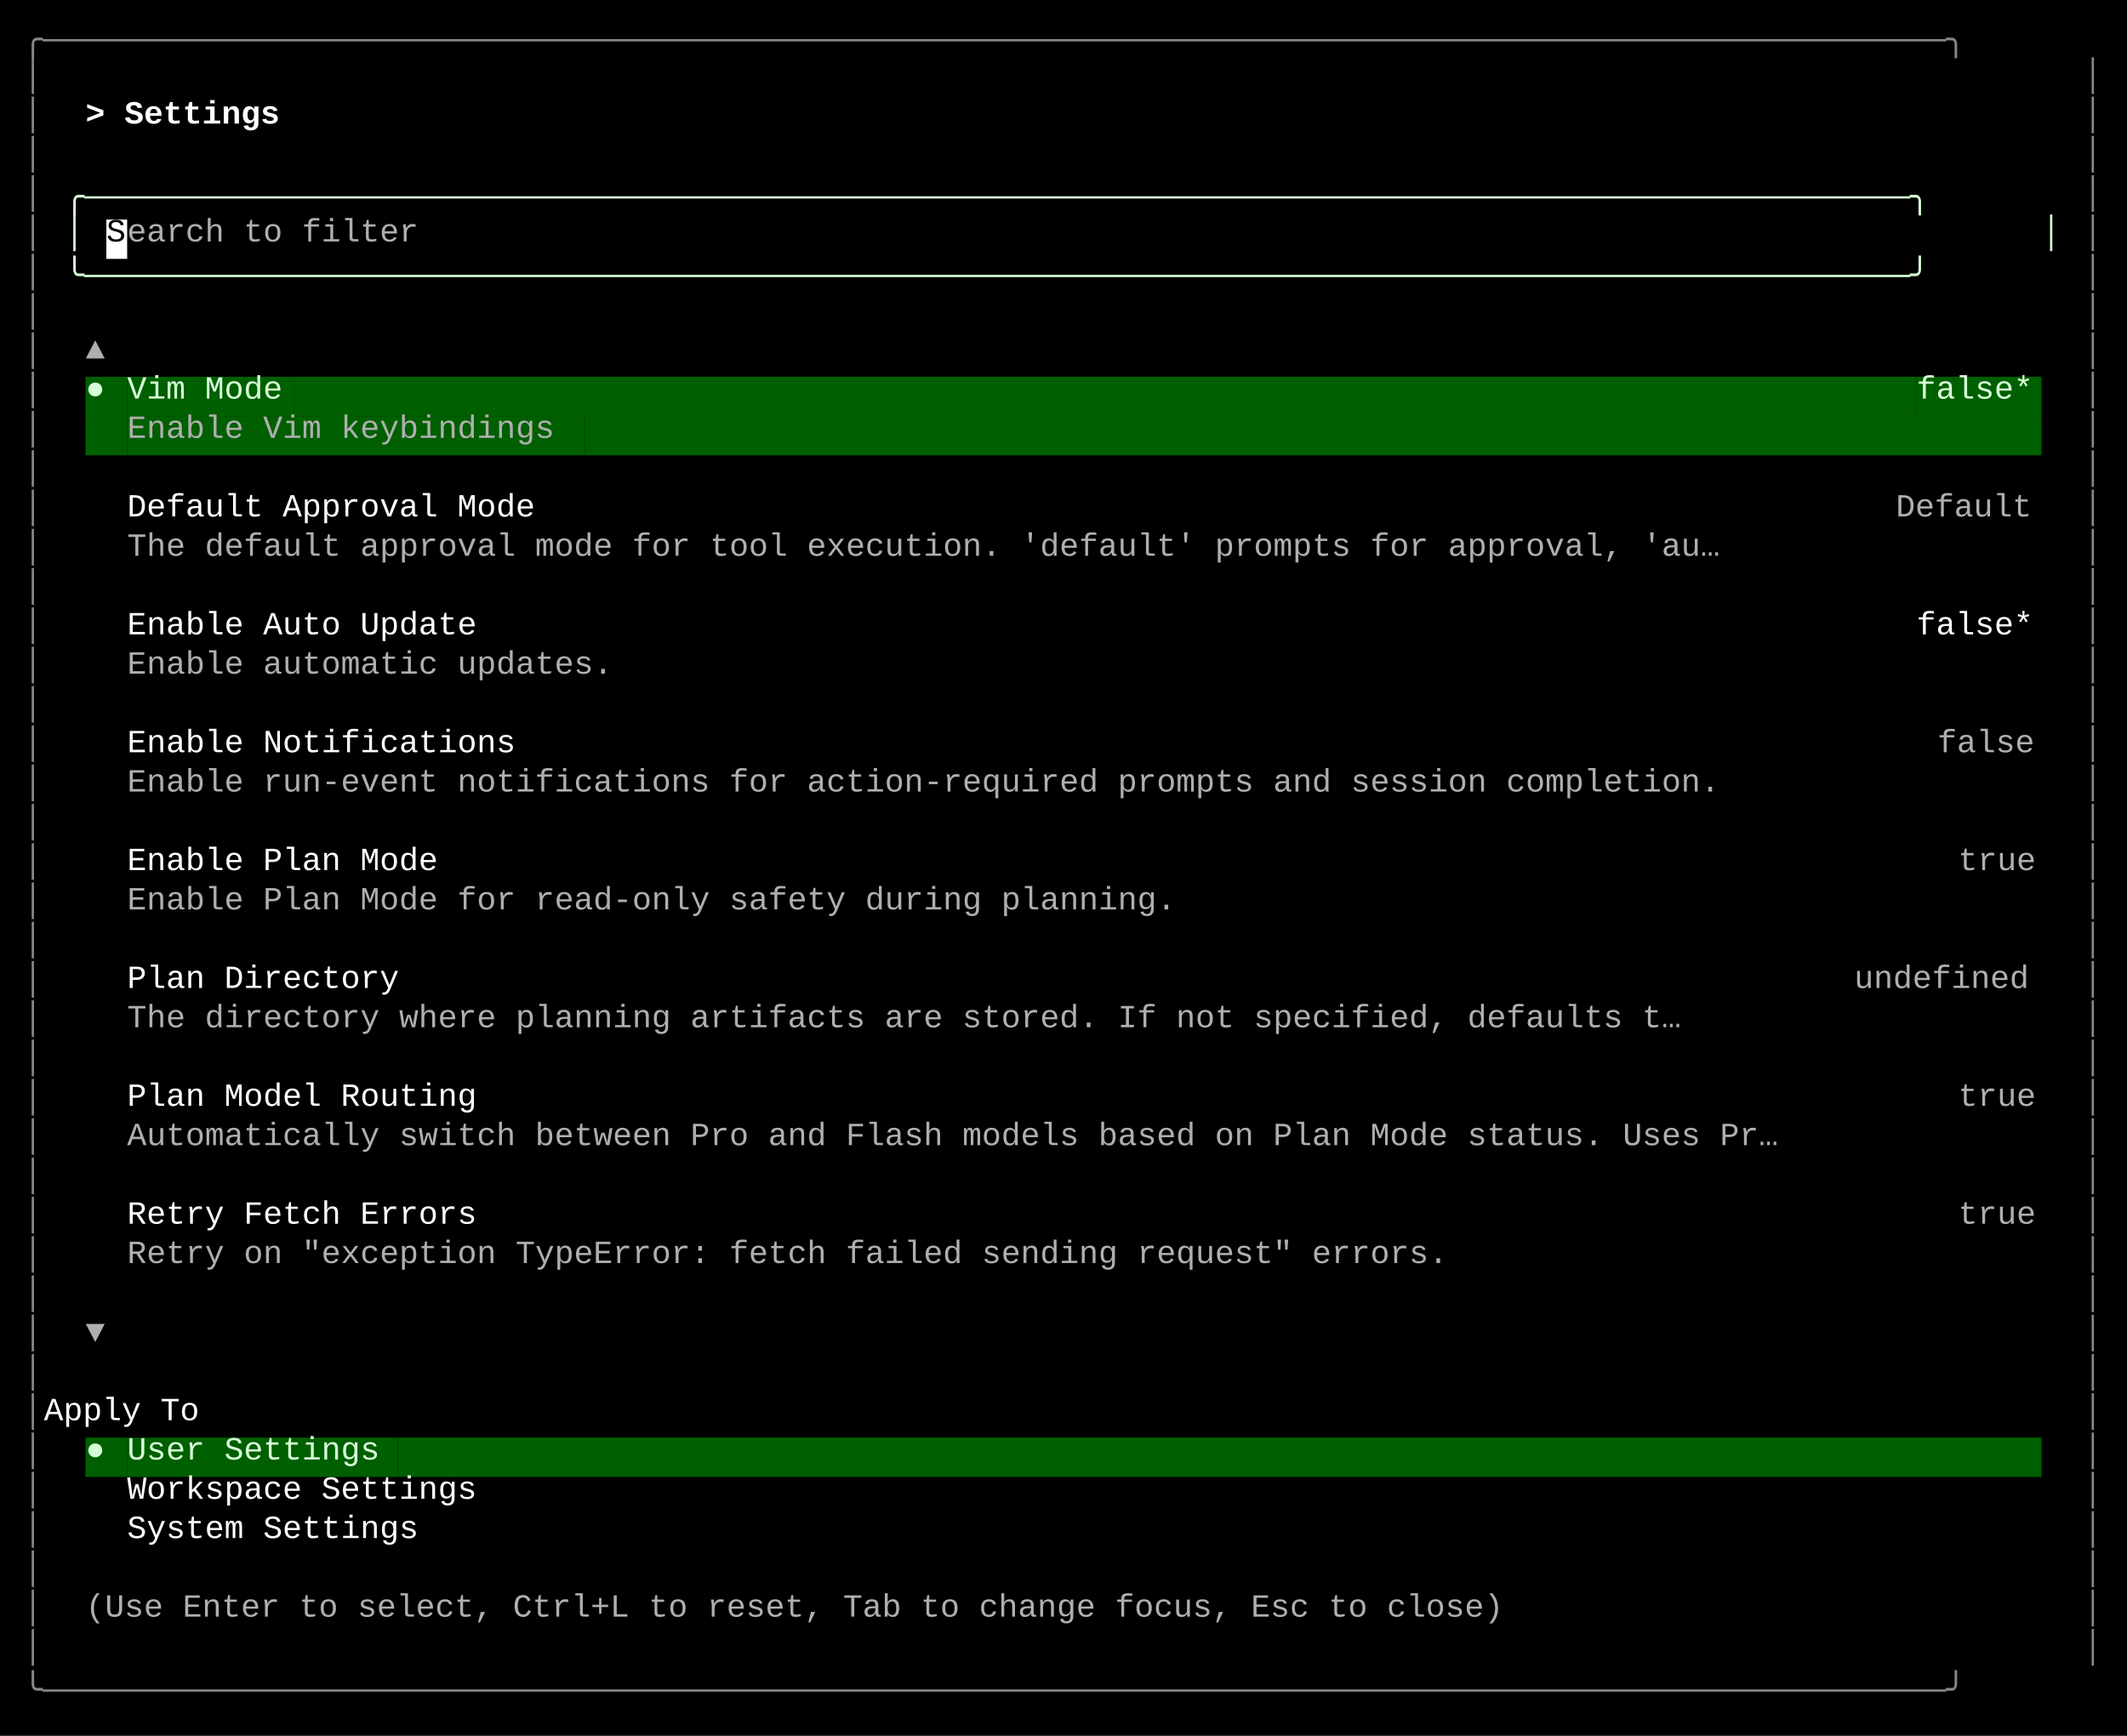
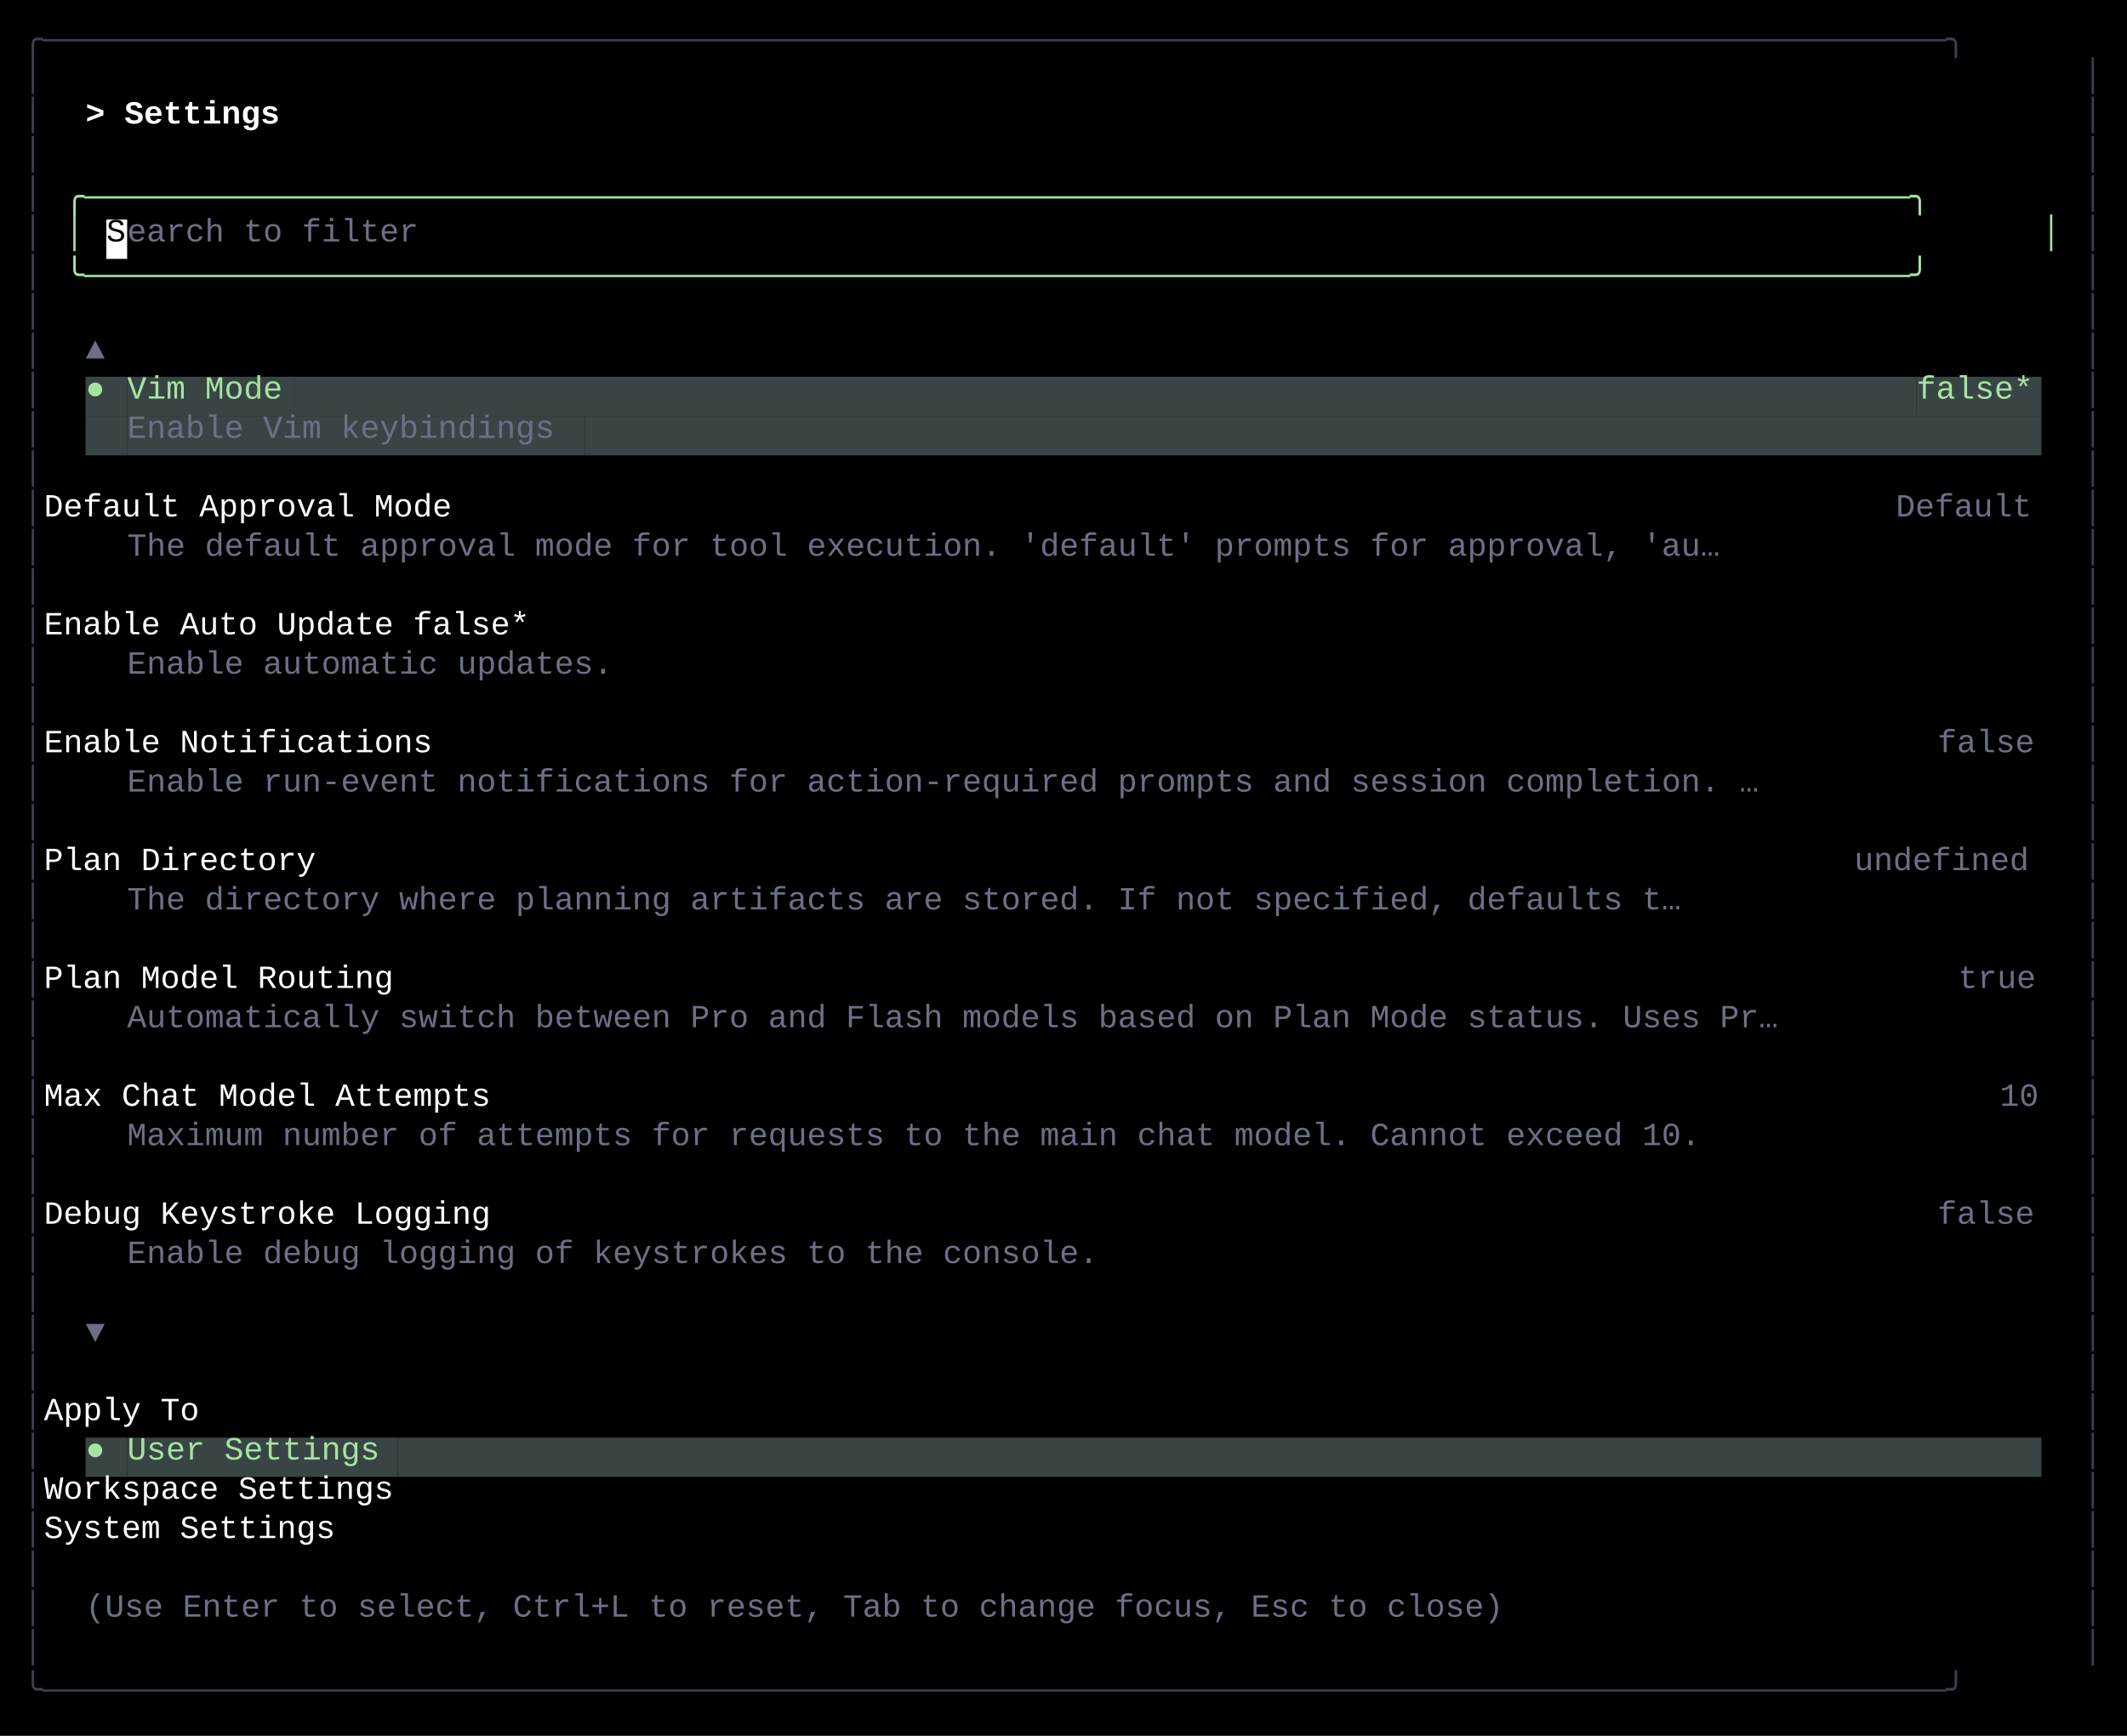
<svg xmlns="http://www.w3.org/2000/svg" width="920" height="751" viewBox="0 0 920 751">
  <style>
    text { font-family: Consolas, "Courier New", monospace; font-size: 14px; dominant-baseline: text-before-edge; white-space: pre; }
  </style>
  <rect width="920" height="751" fill="#000000" />
  <g transform="translate(10, 10)">
-     <text x="0" y="2" fill="#878787" textLength="900" lengthAdjust="spacingAndGlyphs">╭──────────────────────────────────────────────────────────────────────────────────────────────────╮</text>
-     <text x="0" y="19" fill="#878787" textLength="9" lengthAdjust="spacingAndGlyphs">│</text>
-     <text x="891" y="19" fill="#878787" textLength="9" lengthAdjust="spacingAndGlyphs">│</text>
-     <text x="0" y="36" fill="#878787" textLength="9" lengthAdjust="spacingAndGlyphs">│</text>
+     <text x="0" y="2" fill="#3d3f51" textLength="900" lengthAdjust="spacingAndGlyphs">╭──────────────────────────────────────────────────────────────────────────────────────────────────╮</text>
+     <text x="0" y="19" fill="#3d3f51" textLength="9" lengthAdjust="spacingAndGlyphs">│</text>
+     <text x="891" y="19" fill="#3d3f51" textLength="9" lengthAdjust="spacingAndGlyphs">│</text>
+     <text x="0" y="36" fill="#3d3f51" textLength="9" lengthAdjust="spacingAndGlyphs">│</text>
    <text x="27" y="36" fill="#ffffff" textLength="99" lengthAdjust="spacingAndGlyphs" font-weight="bold">&gt; Settings </text>
-     <text x="891" y="36" fill="#878787" textLength="9" lengthAdjust="spacingAndGlyphs">│</text>
-     <text x="0" y="53" fill="#878787" textLength="9" lengthAdjust="spacingAndGlyphs">│</text>
-     <text x="891" y="53" fill="#878787" textLength="9" lengthAdjust="spacingAndGlyphs">│</text>
-     <text x="0" y="70" fill="#878787" textLength="9" lengthAdjust="spacingAndGlyphs">│</text>
-     <text x="18" y="70" fill="#d7ffd7" textLength="864" lengthAdjust="spacingAndGlyphs">╭──────────────────────────────────────────────────────────────────────────────────────────────╮</text>
-     <text x="891" y="70" fill="#878787" textLength="9" lengthAdjust="spacingAndGlyphs">│</text>
-     <text x="0" y="87" fill="#878787" textLength="9" lengthAdjust="spacingAndGlyphs">│</text>
-     <text x="18" y="87" fill="#d7ffd7" textLength="9" lengthAdjust="spacingAndGlyphs">│</text>
+     <text x="891" y="36" fill="#3d3f51" textLength="9" lengthAdjust="spacingAndGlyphs">│</text>
+     <text x="0" y="53" fill="#3d3f51" textLength="9" lengthAdjust="spacingAndGlyphs">│</text>
+     <text x="891" y="53" fill="#3d3f51" textLength="9" lengthAdjust="spacingAndGlyphs">│</text>
+     <text x="0" y="70" fill="#3d3f51" textLength="9" lengthAdjust="spacingAndGlyphs">│</text>
+     <text x="18" y="70" fill="#a6e3a1" textLength="864" lengthAdjust="spacingAndGlyphs">╭──────────────────────────────────────────────────────────────────────────────────────────────╮</text>
+     <text x="891" y="70" fill="#3d3f51" textLength="9" lengthAdjust="spacingAndGlyphs">│</text>
+     <text x="0" y="87" fill="#3d3f51" textLength="9" lengthAdjust="spacingAndGlyphs">│</text>
+     <text x="18" y="87" fill="#a6e3a1" textLength="9" lengthAdjust="spacingAndGlyphs">│</text>
    <rect x="36" y="85" width="9" height="17" fill="#ffffff" />
    <text x="36" y="87" fill="#000000" textLength="9" lengthAdjust="spacingAndGlyphs">S</text>
-     <text x="45" y="87" fill="#afafaf" textLength="135" lengthAdjust="spacingAndGlyphs">earch to filter</text>
-     <text x="873" y="87" fill="#d7ffd7" textLength="9" lengthAdjust="spacingAndGlyphs">│</text>
-     <text x="891" y="87" fill="#878787" textLength="9" lengthAdjust="spacingAndGlyphs">│</text>
-     <text x="0" y="104" fill="#878787" textLength="9" lengthAdjust="spacingAndGlyphs">│</text>
-     <text x="18" y="104" fill="#d7ffd7" textLength="864" lengthAdjust="spacingAndGlyphs">╰──────────────────────────────────────────────────────────────────────────────────────────────╯</text>
-     <text x="891" y="104" fill="#878787" textLength="9" lengthAdjust="spacingAndGlyphs">│</text>
-     <text x="0" y="121" fill="#878787" textLength="9" lengthAdjust="spacingAndGlyphs">│</text>
-     <text x="891" y="121" fill="#878787" textLength="9" lengthAdjust="spacingAndGlyphs">│</text>
-     <text x="0" y="138" fill="#878787" textLength="9" lengthAdjust="spacingAndGlyphs">│</text>
-     <text x="27" y="138" fill="#afafaf" textLength="9" lengthAdjust="spacingAndGlyphs">▲</text>
-     <text x="891" y="138" fill="#878787" textLength="9" lengthAdjust="spacingAndGlyphs">│</text>
-     <text x="0" y="155" fill="#878787" textLength="9" lengthAdjust="spacingAndGlyphs">│</text>
-     <rect x="27" y="153" width="9" height="17" fill="#005f00" />
-     <text x="27" y="155" fill="#d7ffd7" textLength="9" lengthAdjust="spacingAndGlyphs">●</text>
-     <rect x="36" y="153" width="9" height="17" fill="#005f00" />
-     <rect x="45" y="153" width="72" height="17" fill="#005f00" />
-     <text x="45" y="155" fill="#d7ffd7" textLength="72" lengthAdjust="spacingAndGlyphs">Vim Mode</text>
-     <rect x="117" y="153" width="702" height="17" fill="#005f00" />
-     <rect x="819" y="153" width="54" height="17" fill="#005f00" />
-     <text x="819" y="155" fill="#d7ffd7" textLength="54" lengthAdjust="spacingAndGlyphs">false*</text>
-     <text x="891" y="155" fill="#878787" textLength="9" lengthAdjust="spacingAndGlyphs">│</text>
-     <text x="0" y="172" fill="#878787" textLength="9" lengthAdjust="spacingAndGlyphs">│</text>
-     <rect x="27" y="170" width="18" height="17" fill="#005f00" />
-     <rect x="45" y="170" width="198" height="17" fill="#005f00" />
-     <text x="45" y="172" fill="#afafaf" textLength="198" lengthAdjust="spacingAndGlyphs">Enable Vim keybindings</text>
-     <rect x="243" y="170" width="630" height="17" fill="#005f00" />
-     <text x="891" y="172" fill="#878787" textLength="9" lengthAdjust="spacingAndGlyphs">│</text>
-     <text x="0" y="189" fill="#878787" textLength="9" lengthAdjust="spacingAndGlyphs">│</text>
-     <text x="891" y="189" fill="#878787" textLength="9" lengthAdjust="spacingAndGlyphs">│</text>
-     <text x="0" y="206" fill="#878787" textLength="9" lengthAdjust="spacingAndGlyphs">│</text>
-     <text x="45" y="206" fill="#ffffff" textLength="189" lengthAdjust="spacingAndGlyphs">Default Approval Mode</text>
-     <text x="810" y="206" fill="#afafaf" textLength="63" lengthAdjust="spacingAndGlyphs">Default</text>
-     <text x="891" y="206" fill="#878787" textLength="9" lengthAdjust="spacingAndGlyphs">│</text>
-     <text x="0" y="223" fill="#878787" textLength="9" lengthAdjust="spacingAndGlyphs">│</text>
-     <text x="45" y="223" fill="#afafaf" textLength="738" lengthAdjust="spacingAndGlyphs">The default approval mode for tool execution. 'default' prompts for approval, 'au…</text>
-     <text x="891" y="223" fill="#878787" textLength="9" lengthAdjust="spacingAndGlyphs">│</text>
-     <text x="0" y="240" fill="#878787" textLength="9" lengthAdjust="spacingAndGlyphs">│</text>
-     <text x="891" y="240" fill="#878787" textLength="9" lengthAdjust="spacingAndGlyphs">│</text>
-     <text x="0" y="257" fill="#878787" textLength="9" lengthAdjust="spacingAndGlyphs">│</text>
-     <text x="45" y="257" fill="#ffffff" textLength="162" lengthAdjust="spacingAndGlyphs">Enable Auto Update</text>
-     <text x="819" y="257" fill="#ffffff" textLength="54" lengthAdjust="spacingAndGlyphs">false*</text>
-     <text x="891" y="257" fill="#878787" textLength="9" lengthAdjust="spacingAndGlyphs">│</text>
-     <text x="0" y="274" fill="#878787" textLength="9" lengthAdjust="spacingAndGlyphs">│</text>
-     <text x="45" y="274" fill="#afafaf" textLength="225" lengthAdjust="spacingAndGlyphs">Enable automatic updates.</text>
-     <text x="891" y="274" fill="#878787" textLength="9" lengthAdjust="spacingAndGlyphs">│</text>
-     <text x="0" y="291" fill="#878787" textLength="9" lengthAdjust="spacingAndGlyphs">│</text>
-     <text x="891" y="291" fill="#878787" textLength="9" lengthAdjust="spacingAndGlyphs">│</text>
-     <text x="0" y="308" fill="#878787" textLength="9" lengthAdjust="spacingAndGlyphs">│</text>
-     <text x="45" y="308" fill="#ffffff" textLength="180" lengthAdjust="spacingAndGlyphs">Enable Notifications</text>
-     <text x="828" y="308" fill="#afafaf" textLength="45" lengthAdjust="spacingAndGlyphs">false</text>
-     <text x="891" y="308" fill="#878787" textLength="9" lengthAdjust="spacingAndGlyphs">│</text>
-     <text x="0" y="325" fill="#878787" textLength="9" lengthAdjust="spacingAndGlyphs">│</text>
-     <text x="45" y="325" fill="#afafaf" textLength="738" lengthAdjust="spacingAndGlyphs">Enable run-event notifications for action-required prompts and session completion.</text>
-     <text x="891" y="325" fill="#878787" textLength="9" lengthAdjust="spacingAndGlyphs">│</text>
-     <text x="0" y="342" fill="#878787" textLength="9" lengthAdjust="spacingAndGlyphs">│</text>
-     <text x="891" y="342" fill="#878787" textLength="9" lengthAdjust="spacingAndGlyphs">│</text>
-     <text x="0" y="359" fill="#878787" textLength="9" lengthAdjust="spacingAndGlyphs">│</text>
-     <text x="45" y="359" fill="#ffffff" textLength="144" lengthAdjust="spacingAndGlyphs">Enable Plan Mode</text>
-     <text x="837" y="359" fill="#afafaf" textLength="36" lengthAdjust="spacingAndGlyphs">true</text>
-     <text x="891" y="359" fill="#878787" textLength="9" lengthAdjust="spacingAndGlyphs">│</text>
-     <text x="0" y="376" fill="#878787" textLength="9" lengthAdjust="spacingAndGlyphs">│</text>
-     <text x="45" y="376" fill="#afafaf" textLength="486" lengthAdjust="spacingAndGlyphs">Enable Plan Mode for read-only safety during planning.</text>
-     <text x="891" y="376" fill="#878787" textLength="9" lengthAdjust="spacingAndGlyphs">│</text>
-     <text x="0" y="393" fill="#878787" textLength="9" lengthAdjust="spacingAndGlyphs">│</text>
-     <text x="891" y="393" fill="#878787" textLength="9" lengthAdjust="spacingAndGlyphs">│</text>
-     <text x="0" y="410" fill="#878787" textLength="9" lengthAdjust="spacingAndGlyphs">│</text>
-     <text x="45" y="410" fill="#ffffff" textLength="126" lengthAdjust="spacingAndGlyphs">Plan Directory</text>
-     <text x="792" y="410" fill="#afafaf" textLength="81" lengthAdjust="spacingAndGlyphs">undefined</text>
-     <text x="891" y="410" fill="#878787" textLength="9" lengthAdjust="spacingAndGlyphs">│</text>
-     <text x="0" y="427" fill="#878787" textLength="9" lengthAdjust="spacingAndGlyphs">│</text>
-     <text x="45" y="427" fill="#afafaf" textLength="720" lengthAdjust="spacingAndGlyphs">The directory where planning artifacts are stored. If not specified, defaults t…</text>
-     <text x="891" y="427" fill="#878787" textLength="9" lengthAdjust="spacingAndGlyphs">│</text>
-     <text x="0" y="444" fill="#878787" textLength="9" lengthAdjust="spacingAndGlyphs">│</text>
-     <text x="891" y="444" fill="#878787" textLength="9" lengthAdjust="spacingAndGlyphs">│</text>
-     <text x="0" y="461" fill="#878787" textLength="9" lengthAdjust="spacingAndGlyphs">│</text>
-     <text x="45" y="461" fill="#ffffff" textLength="162" lengthAdjust="spacingAndGlyphs">Plan Model Routing</text>
-     <text x="837" y="461" fill="#afafaf" textLength="36" lengthAdjust="spacingAndGlyphs">true</text>
-     <text x="891" y="461" fill="#878787" textLength="9" lengthAdjust="spacingAndGlyphs">│</text>
-     <text x="0" y="478" fill="#878787" textLength="9" lengthAdjust="spacingAndGlyphs">│</text>
-     <text x="45" y="478" fill="#afafaf" textLength="765" lengthAdjust="spacingAndGlyphs">Automatically switch between Pro and Flash models based on Plan Mode status. Uses Pr…</text>
-     <text x="891" y="478" fill="#878787" textLength="9" lengthAdjust="spacingAndGlyphs">│</text>
-     <text x="0" y="495" fill="#878787" textLength="9" lengthAdjust="spacingAndGlyphs">│</text>
-     <text x="891" y="495" fill="#878787" textLength="9" lengthAdjust="spacingAndGlyphs">│</text>
-     <text x="0" y="512" fill="#878787" textLength="9" lengthAdjust="spacingAndGlyphs">│</text>
-     <text x="45" y="512" fill="#ffffff" textLength="162" lengthAdjust="spacingAndGlyphs">Retry Fetch Errors</text>
-     <text x="837" y="512" fill="#afafaf" textLength="36" lengthAdjust="spacingAndGlyphs">true</text>
-     <text x="891" y="512" fill="#878787" textLength="9" lengthAdjust="spacingAndGlyphs">│</text>
-     <text x="0" y="529" fill="#878787" textLength="9" lengthAdjust="spacingAndGlyphs">│</text>
-     <text x="45" y="529" fill="#afafaf" textLength="612" lengthAdjust="spacingAndGlyphs">Retry on "exception TypeError: fetch failed sending request" errors.</text>
-     <text x="891" y="529" fill="#878787" textLength="9" lengthAdjust="spacingAndGlyphs">│</text>
-     <text x="0" y="546" fill="#878787" textLength="9" lengthAdjust="spacingAndGlyphs">│</text>
-     <text x="891" y="546" fill="#878787" textLength="9" lengthAdjust="spacingAndGlyphs">│</text>
-     <text x="0" y="563" fill="#878787" textLength="9" lengthAdjust="spacingAndGlyphs">│</text>
-     <text x="27" y="563" fill="#afafaf" textLength="9" lengthAdjust="spacingAndGlyphs">▼</text>
-     <text x="891" y="563" fill="#878787" textLength="9" lengthAdjust="spacingAndGlyphs">│</text>
-     <text x="0" y="580" fill="#878787" textLength="9" lengthAdjust="spacingAndGlyphs">│</text>
-     <text x="891" y="580" fill="#878787" textLength="9" lengthAdjust="spacingAndGlyphs">│</text>
-     <text x="0" y="597" fill="#878787" textLength="9" lengthAdjust="spacingAndGlyphs">│</text>
+     <text x="45" y="87" fill="#6c7086" textLength="135" lengthAdjust="spacingAndGlyphs">earch to filter</text>
+     <text x="873" y="87" fill="#a6e3a1" textLength="9" lengthAdjust="spacingAndGlyphs">│</text>
+     <text x="891" y="87" fill="#3d3f51" textLength="9" lengthAdjust="spacingAndGlyphs">│</text>
+     <text x="0" y="104" fill="#3d3f51" textLength="9" lengthAdjust="spacingAndGlyphs">│</text>
+     <text x="18" y="104" fill="#a6e3a1" textLength="864" lengthAdjust="spacingAndGlyphs">╰──────────────────────────────────────────────────────────────────────────────────────────────╯</text>
+     <text x="891" y="104" fill="#3d3f51" textLength="9" lengthAdjust="spacingAndGlyphs">│</text>
+     <text x="0" y="121" fill="#3d3f51" textLength="9" lengthAdjust="spacingAndGlyphs">│</text>
+     <text x="891" y="121" fill="#3d3f51" textLength="9" lengthAdjust="spacingAndGlyphs">│</text>
+     <text x="0" y="138" fill="#3d3f51" textLength="9" lengthAdjust="spacingAndGlyphs">│</text>
+     <text x="27" y="138" fill="#6c7086" textLength="9" lengthAdjust="spacingAndGlyphs">▲</text>
+     <text x="891" y="138" fill="#3d3f51" textLength="9" lengthAdjust="spacingAndGlyphs">│</text>
+     <text x="0" y="155" fill="#3d3f51" textLength="9" lengthAdjust="spacingAndGlyphs">│</text>
+     <rect x="27" y="153" width="9" height="17" fill="#394545" />
+     <text x="27" y="155" fill="#a6e3a1" textLength="9" lengthAdjust="spacingAndGlyphs">●</text>
+     <rect x="36" y="153" width="9" height="17" fill="#394545" />
+     <rect x="45" y="153" width="72" height="17" fill="#394545" />
+     <text x="45" y="155" fill="#a6e3a1" textLength="72" lengthAdjust="spacingAndGlyphs">Vim Mode</text>
+     <rect x="117" y="153" width="702" height="17" fill="#394545" />
+     <rect x="819" y="153" width="54" height="17" fill="#394545" />
+     <text x="819" y="155" fill="#a6e3a1" textLength="54" lengthAdjust="spacingAndGlyphs">false*</text>
+     <text x="891" y="155" fill="#3d3f51" textLength="9" lengthAdjust="spacingAndGlyphs">│</text>
+     <text x="0" y="172" fill="#3d3f51" textLength="9" lengthAdjust="spacingAndGlyphs">│</text>
+     <rect x="27" y="170" width="18" height="17" fill="#394545" />
+     <rect x="45" y="170" width="198" height="17" fill="#394545" />
+     <text x="45" y="172" fill="#6c7086" textLength="198" lengthAdjust="spacingAndGlyphs">Enable Vim keybindings</text>
+     <rect x="243" y="170" width="630" height="17" fill="#394545" />
+     <text x="891" y="172" fill="#3d3f51" textLength="9" lengthAdjust="spacingAndGlyphs">│</text>
+     <text x="0" y="189" fill="#3d3f51" textLength="9" lengthAdjust="spacingAndGlyphs">│</text>
+     <text x="891" y="189" fill="#3d3f51" textLength="9" lengthAdjust="spacingAndGlyphs">│</text>
+     <text x="0" y="206" fill="#3d3f51" textLength="9" lengthAdjust="spacingAndGlyphs">│</text>
+     <text x="9" y="206" fill="#ffffff" textLength="801" lengthAdjust="spacingAndGlyphs">    Default Approval Mode                                                                </text>
+     <text x="810" y="206" fill="#6c7086" textLength="63" lengthAdjust="spacingAndGlyphs">Default</text>
+     <text x="891" y="206" fill="#3d3f51" textLength="9" lengthAdjust="spacingAndGlyphs">│</text>
+     <text x="0" y="223" fill="#3d3f51" textLength="9" lengthAdjust="spacingAndGlyphs">│</text>
+     <text x="45" y="223" fill="#6c7086" textLength="738" lengthAdjust="spacingAndGlyphs">The default approval mode for tool execution. 'default' prompts for approval, 'au…</text>
+     <text x="891" y="223" fill="#3d3f51" textLength="9" lengthAdjust="spacingAndGlyphs">│</text>
+     <text x="0" y="240" fill="#3d3f51" textLength="9" lengthAdjust="spacingAndGlyphs">│</text>
+     <text x="891" y="240" fill="#3d3f51" textLength="9" lengthAdjust="spacingAndGlyphs">│</text>
+     <text x="0" y="257" fill="#3d3f51" textLength="9" lengthAdjust="spacingAndGlyphs">│</text>
+     <text x="9" y="257" fill="#ffffff" textLength="882" lengthAdjust="spacingAndGlyphs">    Enable Auto Update                                                                    false*  </text>
+     <text x="891" y="257" fill="#3d3f51" textLength="9" lengthAdjust="spacingAndGlyphs">│</text>
+     <text x="0" y="274" fill="#3d3f51" textLength="9" lengthAdjust="spacingAndGlyphs">│</text>
+     <text x="45" y="274" fill="#6c7086" textLength="225" lengthAdjust="spacingAndGlyphs">Enable automatic updates.</text>
+     <text x="891" y="274" fill="#3d3f51" textLength="9" lengthAdjust="spacingAndGlyphs">│</text>
+     <text x="0" y="291" fill="#3d3f51" textLength="9" lengthAdjust="spacingAndGlyphs">│</text>
+     <text x="891" y="291" fill="#3d3f51" textLength="9" lengthAdjust="spacingAndGlyphs">│</text>
+     <text x="0" y="308" fill="#3d3f51" textLength="9" lengthAdjust="spacingAndGlyphs">│</text>
+     <text x="9" y="308" fill="#ffffff" textLength="819" lengthAdjust="spacingAndGlyphs">    Enable Notifications                                                                   </text>
+     <text x="828" y="308" fill="#6c7086" textLength="45" lengthAdjust="spacingAndGlyphs">false</text>
+     <text x="891" y="308" fill="#3d3f51" textLength="9" lengthAdjust="spacingAndGlyphs">│</text>
+     <text x="0" y="325" fill="#3d3f51" textLength="9" lengthAdjust="spacingAndGlyphs">│</text>
+     <text x="45" y="325" fill="#6c7086" textLength="756" lengthAdjust="spacingAndGlyphs">Enable run-event notifications for action-required prompts and session completion. …</text>
+     <text x="891" y="325" fill="#3d3f51" textLength="9" lengthAdjust="spacingAndGlyphs">│</text>
+     <text x="0" y="342" fill="#3d3f51" textLength="9" lengthAdjust="spacingAndGlyphs">│</text>
+     <text x="891" y="342" fill="#3d3f51" textLength="9" lengthAdjust="spacingAndGlyphs">│</text>
+     <text x="0" y="359" fill="#3d3f51" textLength="9" lengthAdjust="spacingAndGlyphs">│</text>
+     <text x="9" y="359" fill="#ffffff" textLength="783" lengthAdjust="spacingAndGlyphs">    Plan Directory                                                                     </text>
+     <text x="792" y="359" fill="#6c7086" textLength="81" lengthAdjust="spacingAndGlyphs">undefined</text>
+     <text x="891" y="359" fill="#3d3f51" textLength="9" lengthAdjust="spacingAndGlyphs">│</text>
+     <text x="0" y="376" fill="#3d3f51" textLength="9" lengthAdjust="spacingAndGlyphs">│</text>
+     <text x="45" y="376" fill="#6c7086" textLength="720" lengthAdjust="spacingAndGlyphs">The directory where planning artifacts are stored. If not specified, defaults t…</text>
+     <text x="891" y="376" fill="#3d3f51" textLength="9" lengthAdjust="spacingAndGlyphs">│</text>
+     <text x="0" y="393" fill="#3d3f51" textLength="9" lengthAdjust="spacingAndGlyphs">│</text>
+     <text x="891" y="393" fill="#3d3f51" textLength="9" lengthAdjust="spacingAndGlyphs">│</text>
+     <text x="0" y="410" fill="#3d3f51" textLength="9" lengthAdjust="spacingAndGlyphs">│</text>
+     <text x="9" y="410" fill="#ffffff" textLength="828" lengthAdjust="spacingAndGlyphs">    Plan Model Routing                                                                      </text>
+     <text x="837" y="410" fill="#6c7086" textLength="36" lengthAdjust="spacingAndGlyphs">true</text>
+     <text x="891" y="410" fill="#3d3f51" textLength="9" lengthAdjust="spacingAndGlyphs">│</text>
+     <text x="0" y="427" fill="#3d3f51" textLength="9" lengthAdjust="spacingAndGlyphs">│</text>
+     <text x="45" y="427" fill="#6c7086" textLength="765" lengthAdjust="spacingAndGlyphs">Automatically switch between Pro and Flash models based on Plan Mode status. Uses Pr…</text>
+     <text x="891" y="427" fill="#3d3f51" textLength="9" lengthAdjust="spacingAndGlyphs">│</text>
+     <text x="0" y="444" fill="#3d3f51" textLength="9" lengthAdjust="spacingAndGlyphs">│</text>
+     <text x="891" y="444" fill="#3d3f51" textLength="9" lengthAdjust="spacingAndGlyphs">│</text>
+     <text x="0" y="461" fill="#3d3f51" textLength="9" lengthAdjust="spacingAndGlyphs">│</text>
+     <text x="9" y="461" fill="#ffffff" textLength="846" lengthAdjust="spacingAndGlyphs">    Max Chat Model Attempts                                                                   </text>
+     <text x="855" y="461" fill="#6c7086" textLength="18" lengthAdjust="spacingAndGlyphs">10</text>
+     <text x="891" y="461" fill="#3d3f51" textLength="9" lengthAdjust="spacingAndGlyphs">│</text>
+     <text x="0" y="478" fill="#3d3f51" textLength="9" lengthAdjust="spacingAndGlyphs">│</text>
+     <text x="45" y="478" fill="#6c7086" textLength="729" lengthAdjust="spacingAndGlyphs">Maximum number of attempts for requests to the main chat model. Cannot exceed 10.</text>
+     <text x="891" y="478" fill="#3d3f51" textLength="9" lengthAdjust="spacingAndGlyphs">│</text>
+     <text x="0" y="495" fill="#3d3f51" textLength="9" lengthAdjust="spacingAndGlyphs">│</text>
+     <text x="891" y="495" fill="#3d3f51" textLength="9" lengthAdjust="spacingAndGlyphs">│</text>
+     <text x="0" y="512" fill="#3d3f51" textLength="9" lengthAdjust="spacingAndGlyphs">│</text>
+     <text x="9" y="512" fill="#ffffff" textLength="819" lengthAdjust="spacingAndGlyphs">    Debug Keystroke Logging                                                                </text>
+     <text x="828" y="512" fill="#6c7086" textLength="45" lengthAdjust="spacingAndGlyphs">false</text>
+     <text x="891" y="512" fill="#3d3f51" textLength="9" lengthAdjust="spacingAndGlyphs">│</text>
+     <text x="0" y="529" fill="#3d3f51" textLength="9" lengthAdjust="spacingAndGlyphs">│</text>
+     <text x="45" y="529" fill="#6c7086" textLength="450" lengthAdjust="spacingAndGlyphs">Enable debug logging of keystrokes to the console.</text>
+     <text x="891" y="529" fill="#3d3f51" textLength="9" lengthAdjust="spacingAndGlyphs">│</text>
+     <text x="0" y="546" fill="#3d3f51" textLength="9" lengthAdjust="spacingAndGlyphs">│</text>
+     <text x="891" y="546" fill="#3d3f51" textLength="9" lengthAdjust="spacingAndGlyphs">│</text>
+     <text x="0" y="563" fill="#3d3f51" textLength="9" lengthAdjust="spacingAndGlyphs">│</text>
+     <text x="27" y="563" fill="#6c7086" textLength="9" lengthAdjust="spacingAndGlyphs">▼</text>
+     <text x="891" y="563" fill="#3d3f51" textLength="9" lengthAdjust="spacingAndGlyphs">│</text>
+     <text x="0" y="580" fill="#3d3f51" textLength="9" lengthAdjust="spacingAndGlyphs">│</text>
+     <text x="891" y="580" fill="#3d3f51" textLength="9" lengthAdjust="spacingAndGlyphs">│</text>
+     <text x="0" y="597" fill="#3d3f51" textLength="9" lengthAdjust="spacingAndGlyphs">│</text>
    <text x="9" y="597" fill="#ffffff" textLength="882" lengthAdjust="spacingAndGlyphs">    Apply To                                                                                      </text>
-     <text x="891" y="597" fill="#878787" textLength="9" lengthAdjust="spacingAndGlyphs">│</text>
-     <text x="0" y="614" fill="#878787" textLength="9" lengthAdjust="spacingAndGlyphs">│</text>
-     <rect x="27" y="612" width="9" height="17" fill="#005f00" />
-     <text x="27" y="614" fill="#d7ffd7" textLength="9" lengthAdjust="spacingAndGlyphs">●</text>
-     <rect x="36" y="612" width="9" height="17" fill="#005f00" />
-     <rect x="45" y="612" width="117" height="17" fill="#005f00" />
-     <text x="45" y="614" fill="#d7ffd7" textLength="117" lengthAdjust="spacingAndGlyphs">User Settings</text>
-     <rect x="162" y="612" width="711" height="17" fill="#005f00" />
-     <text x="891" y="614" fill="#878787" textLength="9" lengthAdjust="spacingAndGlyphs">│</text>
-     <text x="0" y="631" fill="#878787" textLength="9" lengthAdjust="spacingAndGlyphs">│</text>
-     <text x="45" y="631" fill="#ffffff" textLength="162" lengthAdjust="spacingAndGlyphs">Workspace Settings</text>
-     <text x="891" y="631" fill="#878787" textLength="9" lengthAdjust="spacingAndGlyphs">│</text>
-     <text x="0" y="648" fill="#878787" textLength="9" lengthAdjust="spacingAndGlyphs">│</text>
-     <text x="45" y="648" fill="#ffffff" textLength="135" lengthAdjust="spacingAndGlyphs">System Settings</text>
-     <text x="891" y="648" fill="#878787" textLength="9" lengthAdjust="spacingAndGlyphs">│</text>
-     <text x="0" y="665" fill="#878787" textLength="9" lengthAdjust="spacingAndGlyphs">│</text>
-     <text x="891" y="665" fill="#878787" textLength="9" lengthAdjust="spacingAndGlyphs">│</text>
-     <text x="0" y="682" fill="#878787" textLength="9" lengthAdjust="spacingAndGlyphs">│</text>
-     <text x="27" y="682" fill="#afafaf" textLength="657" lengthAdjust="spacingAndGlyphs">(Use Enter to select, Ctrl+L to reset, Tab to change focus, Esc to close)</text>
-     <text x="891" y="682" fill="#878787" textLength="9" lengthAdjust="spacingAndGlyphs">│</text>
-     <text x="0" y="699" fill="#878787" textLength="9" lengthAdjust="spacingAndGlyphs">│</text>
-     <text x="891" y="699" fill="#878787" textLength="9" lengthAdjust="spacingAndGlyphs">│</text>
-     <text x="0" y="716" fill="#878787" textLength="900" lengthAdjust="spacingAndGlyphs">╰──────────────────────────────────────────────────────────────────────────────────────────────────╯</text>
+     <text x="891" y="597" fill="#3d3f51" textLength="9" lengthAdjust="spacingAndGlyphs">│</text>
+     <text x="0" y="614" fill="#3d3f51" textLength="9" lengthAdjust="spacingAndGlyphs">│</text>
+     <rect x="27" y="612" width="9" height="17" fill="#394545" />
+     <text x="27" y="614" fill="#a6e3a1" textLength="9" lengthAdjust="spacingAndGlyphs">●</text>
+     <rect x="36" y="612" width="9" height="17" fill="#394545" />
+     <rect x="45" y="612" width="117" height="17" fill="#394545" />
+     <text x="45" y="614" fill="#a6e3a1" textLength="117" lengthAdjust="spacingAndGlyphs">User Settings</text>
+     <rect x="162" y="612" width="711" height="17" fill="#394545" />
+     <text x="891" y="614" fill="#3d3f51" textLength="9" lengthAdjust="spacingAndGlyphs">│</text>
+     <text x="0" y="631" fill="#3d3f51" textLength="9" lengthAdjust="spacingAndGlyphs">│</text>
+     <text x="9" y="631" fill="#ffffff" textLength="882" lengthAdjust="spacingAndGlyphs">    Workspace Settings                                                                            </text>
+     <text x="891" y="631" fill="#3d3f51" textLength="9" lengthAdjust="spacingAndGlyphs">│</text>
+     <text x="0" y="648" fill="#3d3f51" textLength="9" lengthAdjust="spacingAndGlyphs">│</text>
+     <text x="9" y="648" fill="#ffffff" textLength="882" lengthAdjust="spacingAndGlyphs">    System Settings                                                                               </text>
+     <text x="891" y="648" fill="#3d3f51" textLength="9" lengthAdjust="spacingAndGlyphs">│</text>
+     <text x="0" y="665" fill="#3d3f51" textLength="9" lengthAdjust="spacingAndGlyphs">│</text>
+     <text x="891" y="665" fill="#3d3f51" textLength="9" lengthAdjust="spacingAndGlyphs">│</text>
+     <text x="0" y="682" fill="#3d3f51" textLength="9" lengthAdjust="spacingAndGlyphs">│</text>
+     <text x="27" y="682" fill="#6c7086" textLength="657" lengthAdjust="spacingAndGlyphs">(Use Enter to select, Ctrl+L to reset, Tab to change focus, Esc to close)</text>
+     <text x="891" y="682" fill="#3d3f51" textLength="9" lengthAdjust="spacingAndGlyphs">│</text>
+     <text x="0" y="699" fill="#3d3f51" textLength="9" lengthAdjust="spacingAndGlyphs">│</text>
+     <text x="891" y="699" fill="#3d3f51" textLength="9" lengthAdjust="spacingAndGlyphs">│</text>
+     <text x="0" y="716" fill="#3d3f51" textLength="900" lengthAdjust="spacingAndGlyphs">╰──────────────────────────────────────────────────────────────────────────────────────────────────╯</text>
  </g>
</svg>
